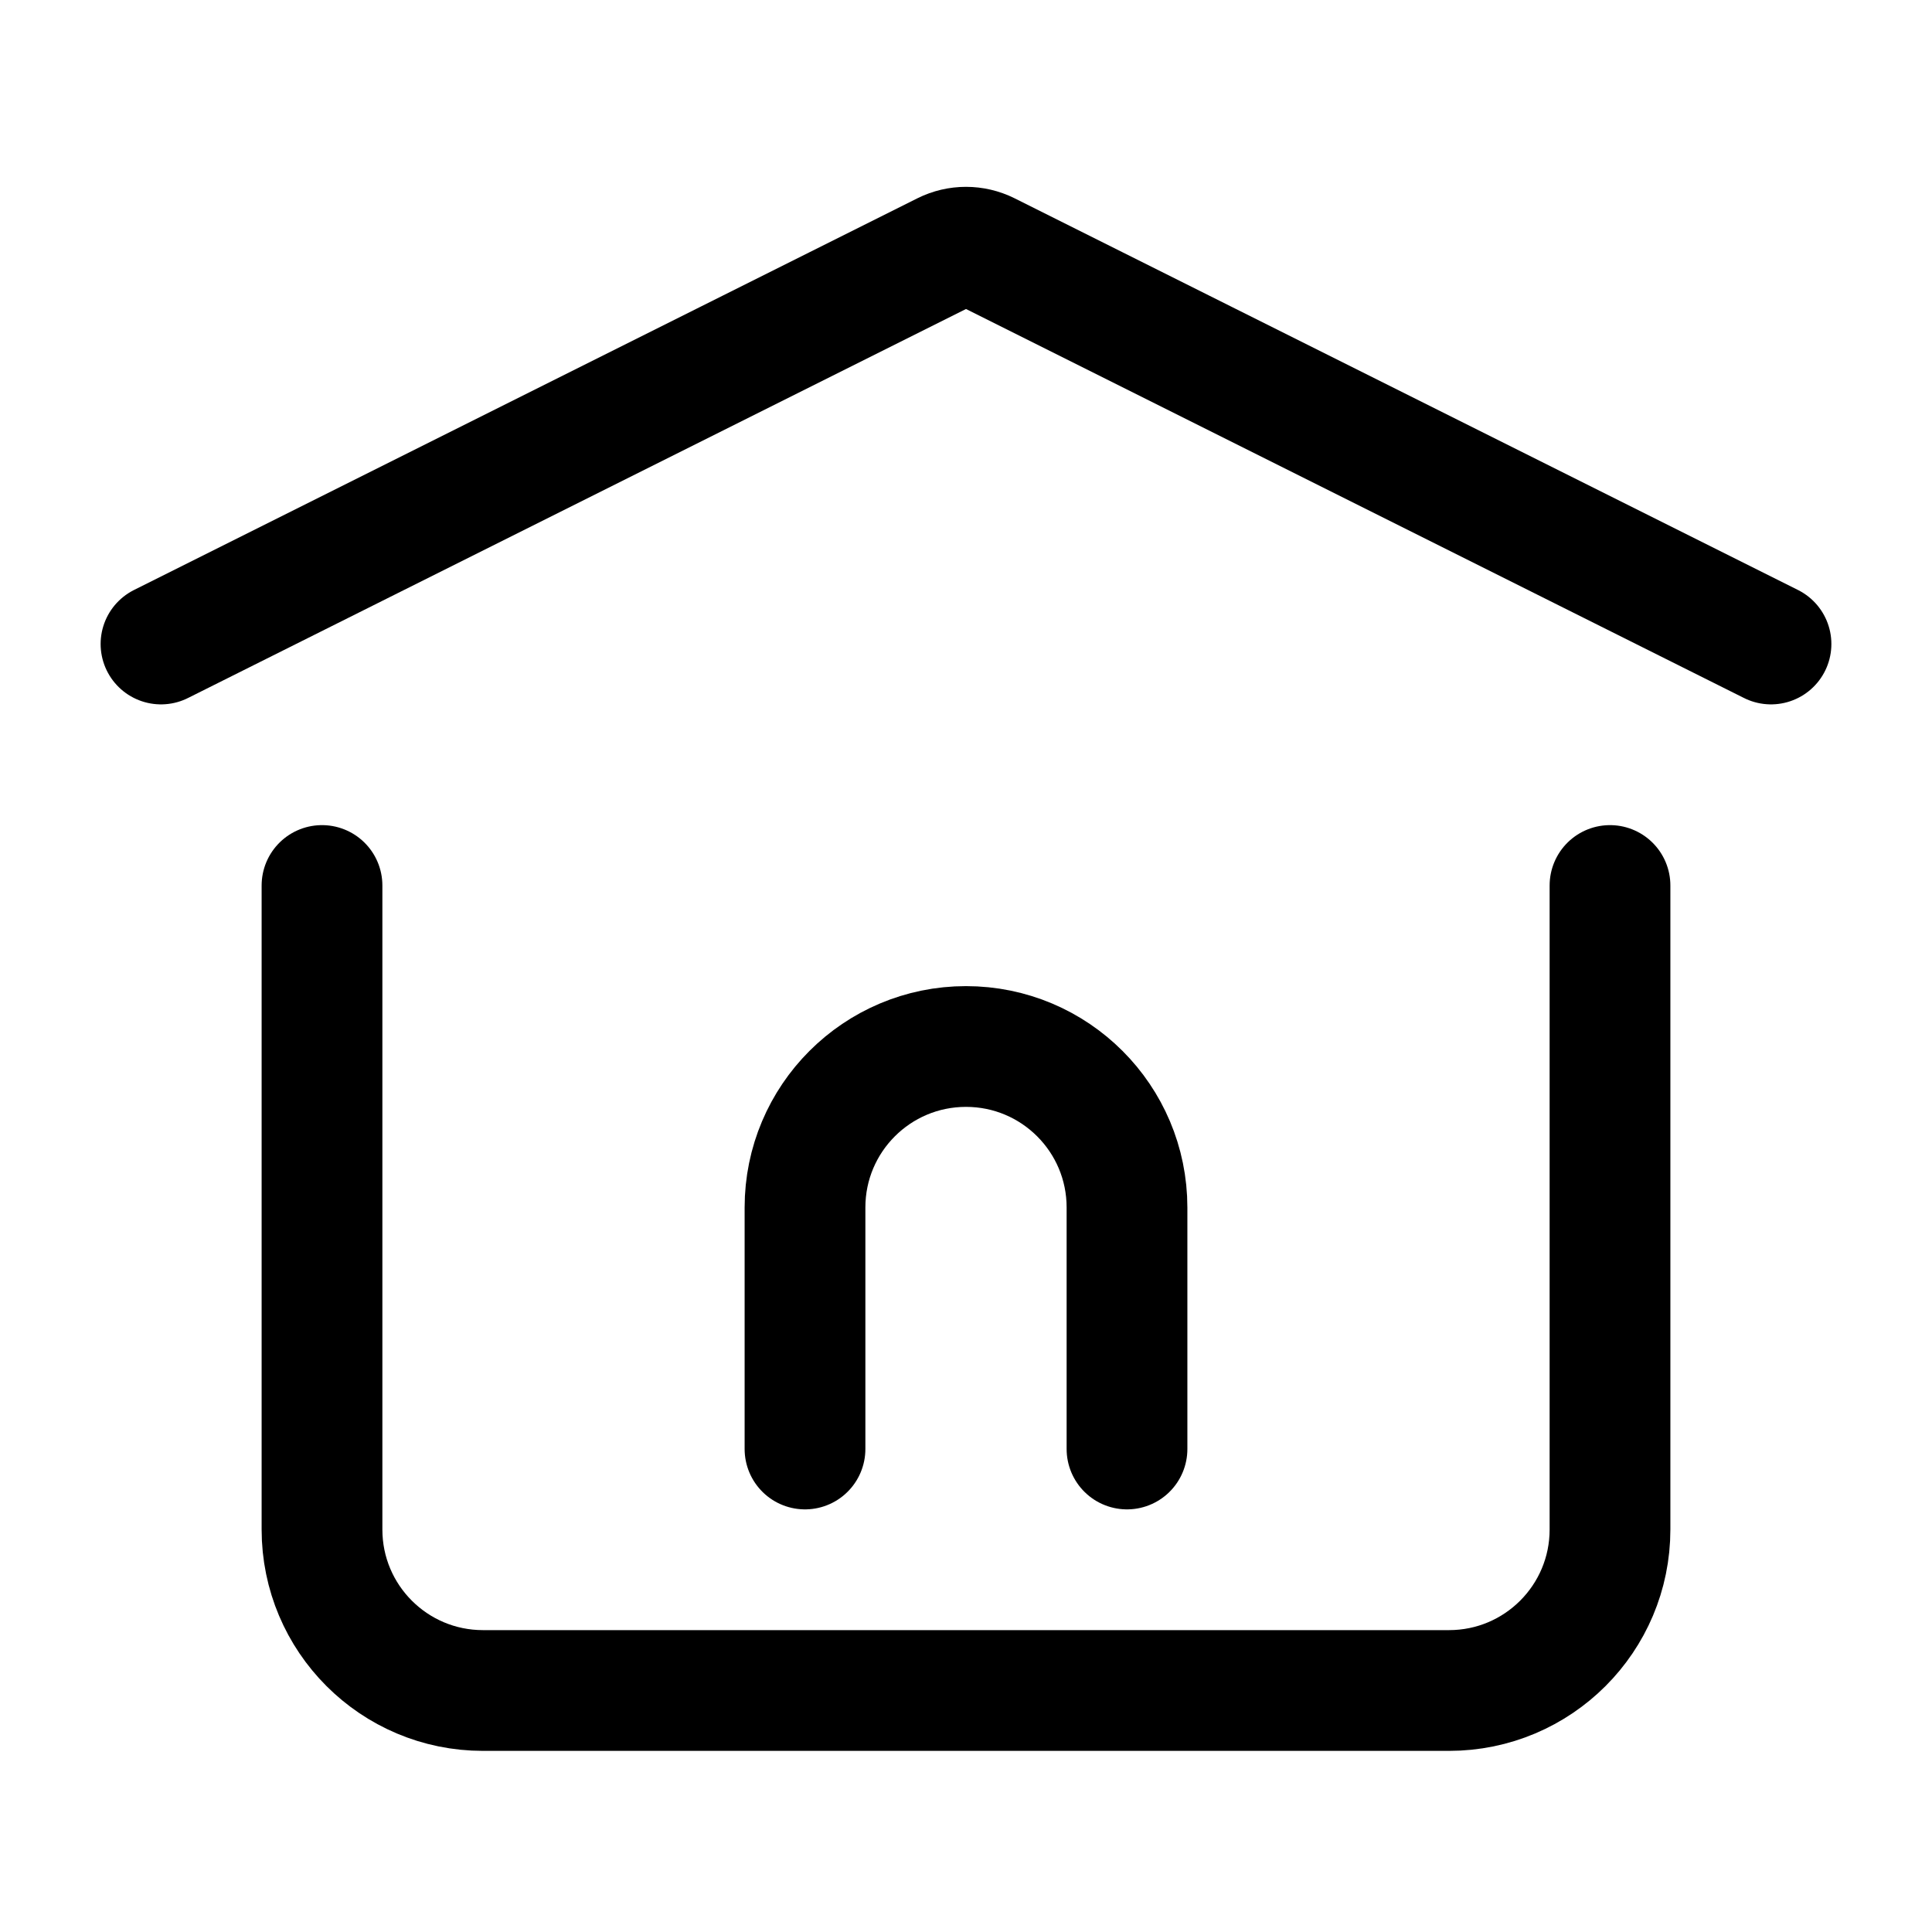
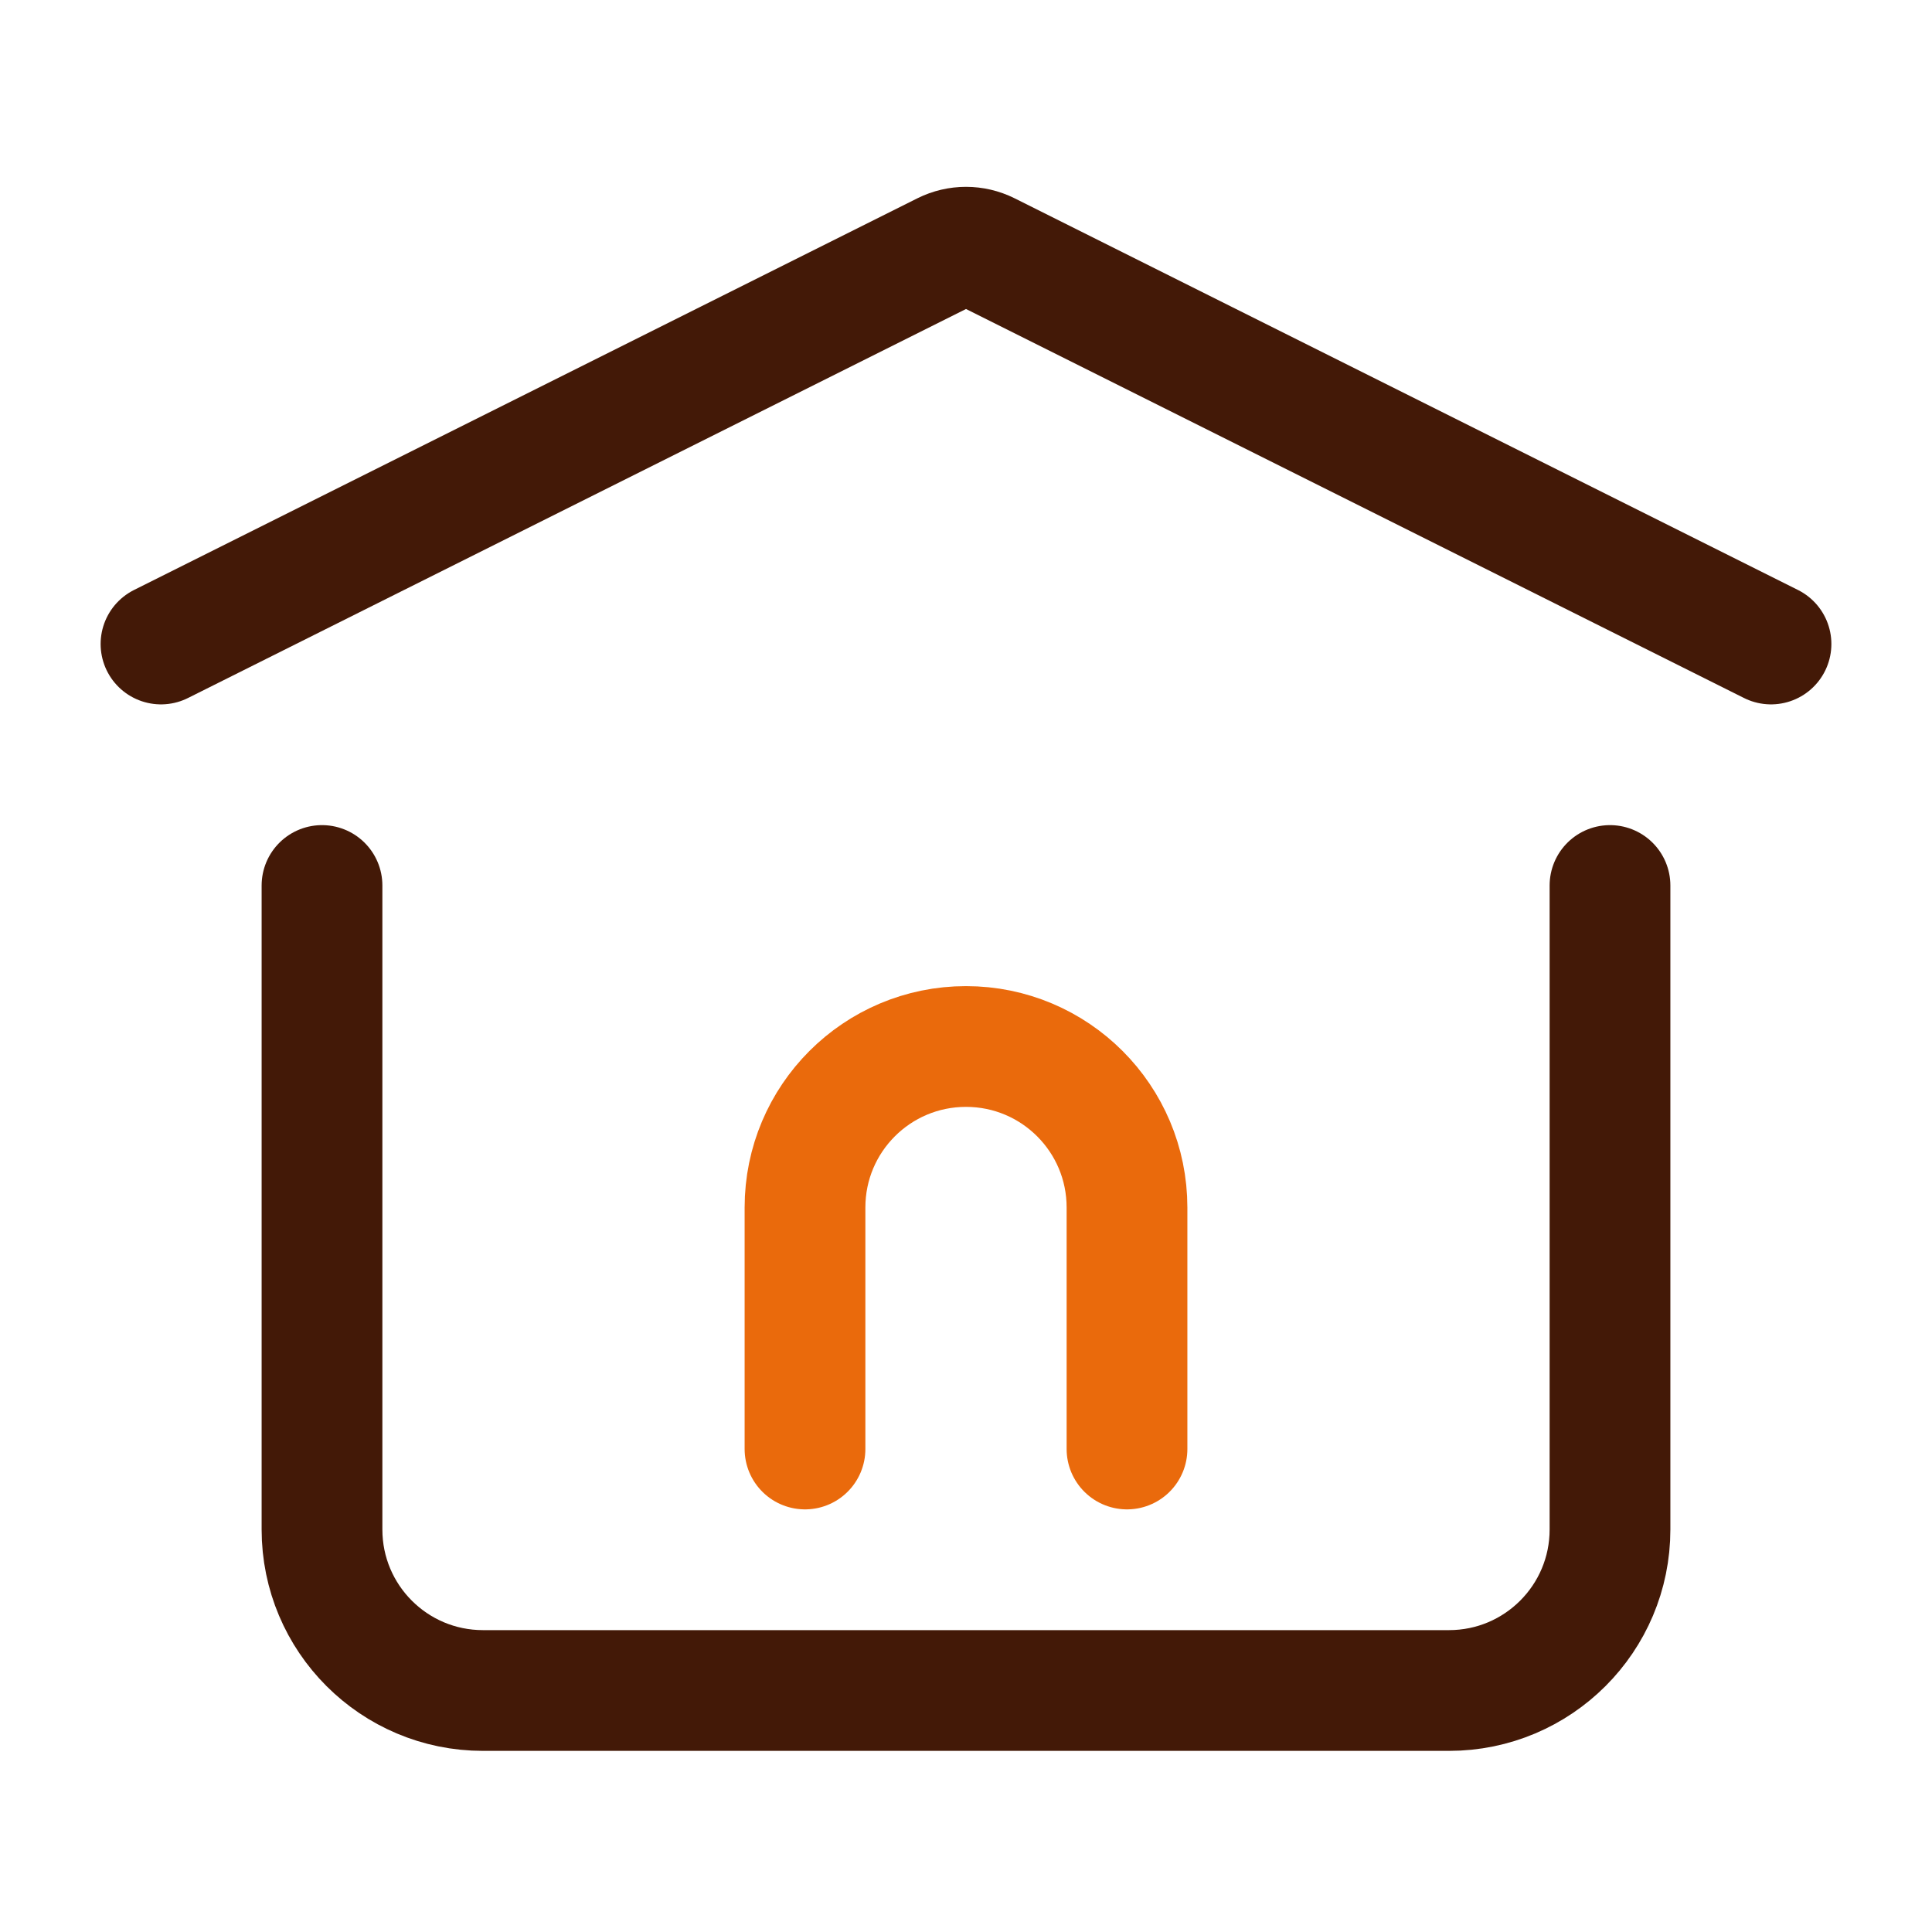
- <svg xmlns="http://www.w3.org/2000/svg" width="24px" height="24px" viewBox="0 0 24 24" stroke-width="1.5" fill="none" color="#000000">
-   <path d="M10 18V15C10 13.895 10.895 13 12 13V13C13.105 13 14 13.895 14 15V18" stroke="#000000" stroke-width="1.5" stroke-linecap="round" stroke-linejoin="round" />
-   <path d="M2 8L11.732 3.134C11.901 3.05 12.099 3.05 12.268 3.134L22 8" stroke="#000000" stroke-width="1.5" stroke-linecap="round" stroke-linejoin="round" />
-   <path d="M20 11V19C20 20.105 19.105 21 18 21H6C4.895 21 4 20.105 4 19V11" stroke="#000000" stroke-width="1.5" stroke-linecap="round" stroke-linejoin="round" />
+ <svg xmlns="http://www.w3.org/2000/svg" width="24px" height="24px" viewBox="0 0 24 24" stroke-width="1.5" fill="none" color="#ea6a0c">
+   <path d="M10 18V15C10 13.895 10.895 13 12 13V13C13.105 13 14 13.895 14 15V18" stroke="#ea6a0c" stroke-width="1.5" stroke-linecap="round" stroke-linejoin="round" />
+   <path d="M2 8L11.732 3.134C11.901 3.05 12.099 3.05 12.268 3.134L22 8" stroke="#431907" stroke-width="1.5" stroke-linecap="round" stroke-linejoin="round" />
+   <path d="M20 11V19C20 20.105 19.105 21 18 21H6C4.895 21 4 20.105 4 19V11" stroke="#431907" stroke-width="1.5" stroke-linecap="round" stroke-linejoin="round" />
</svg>
